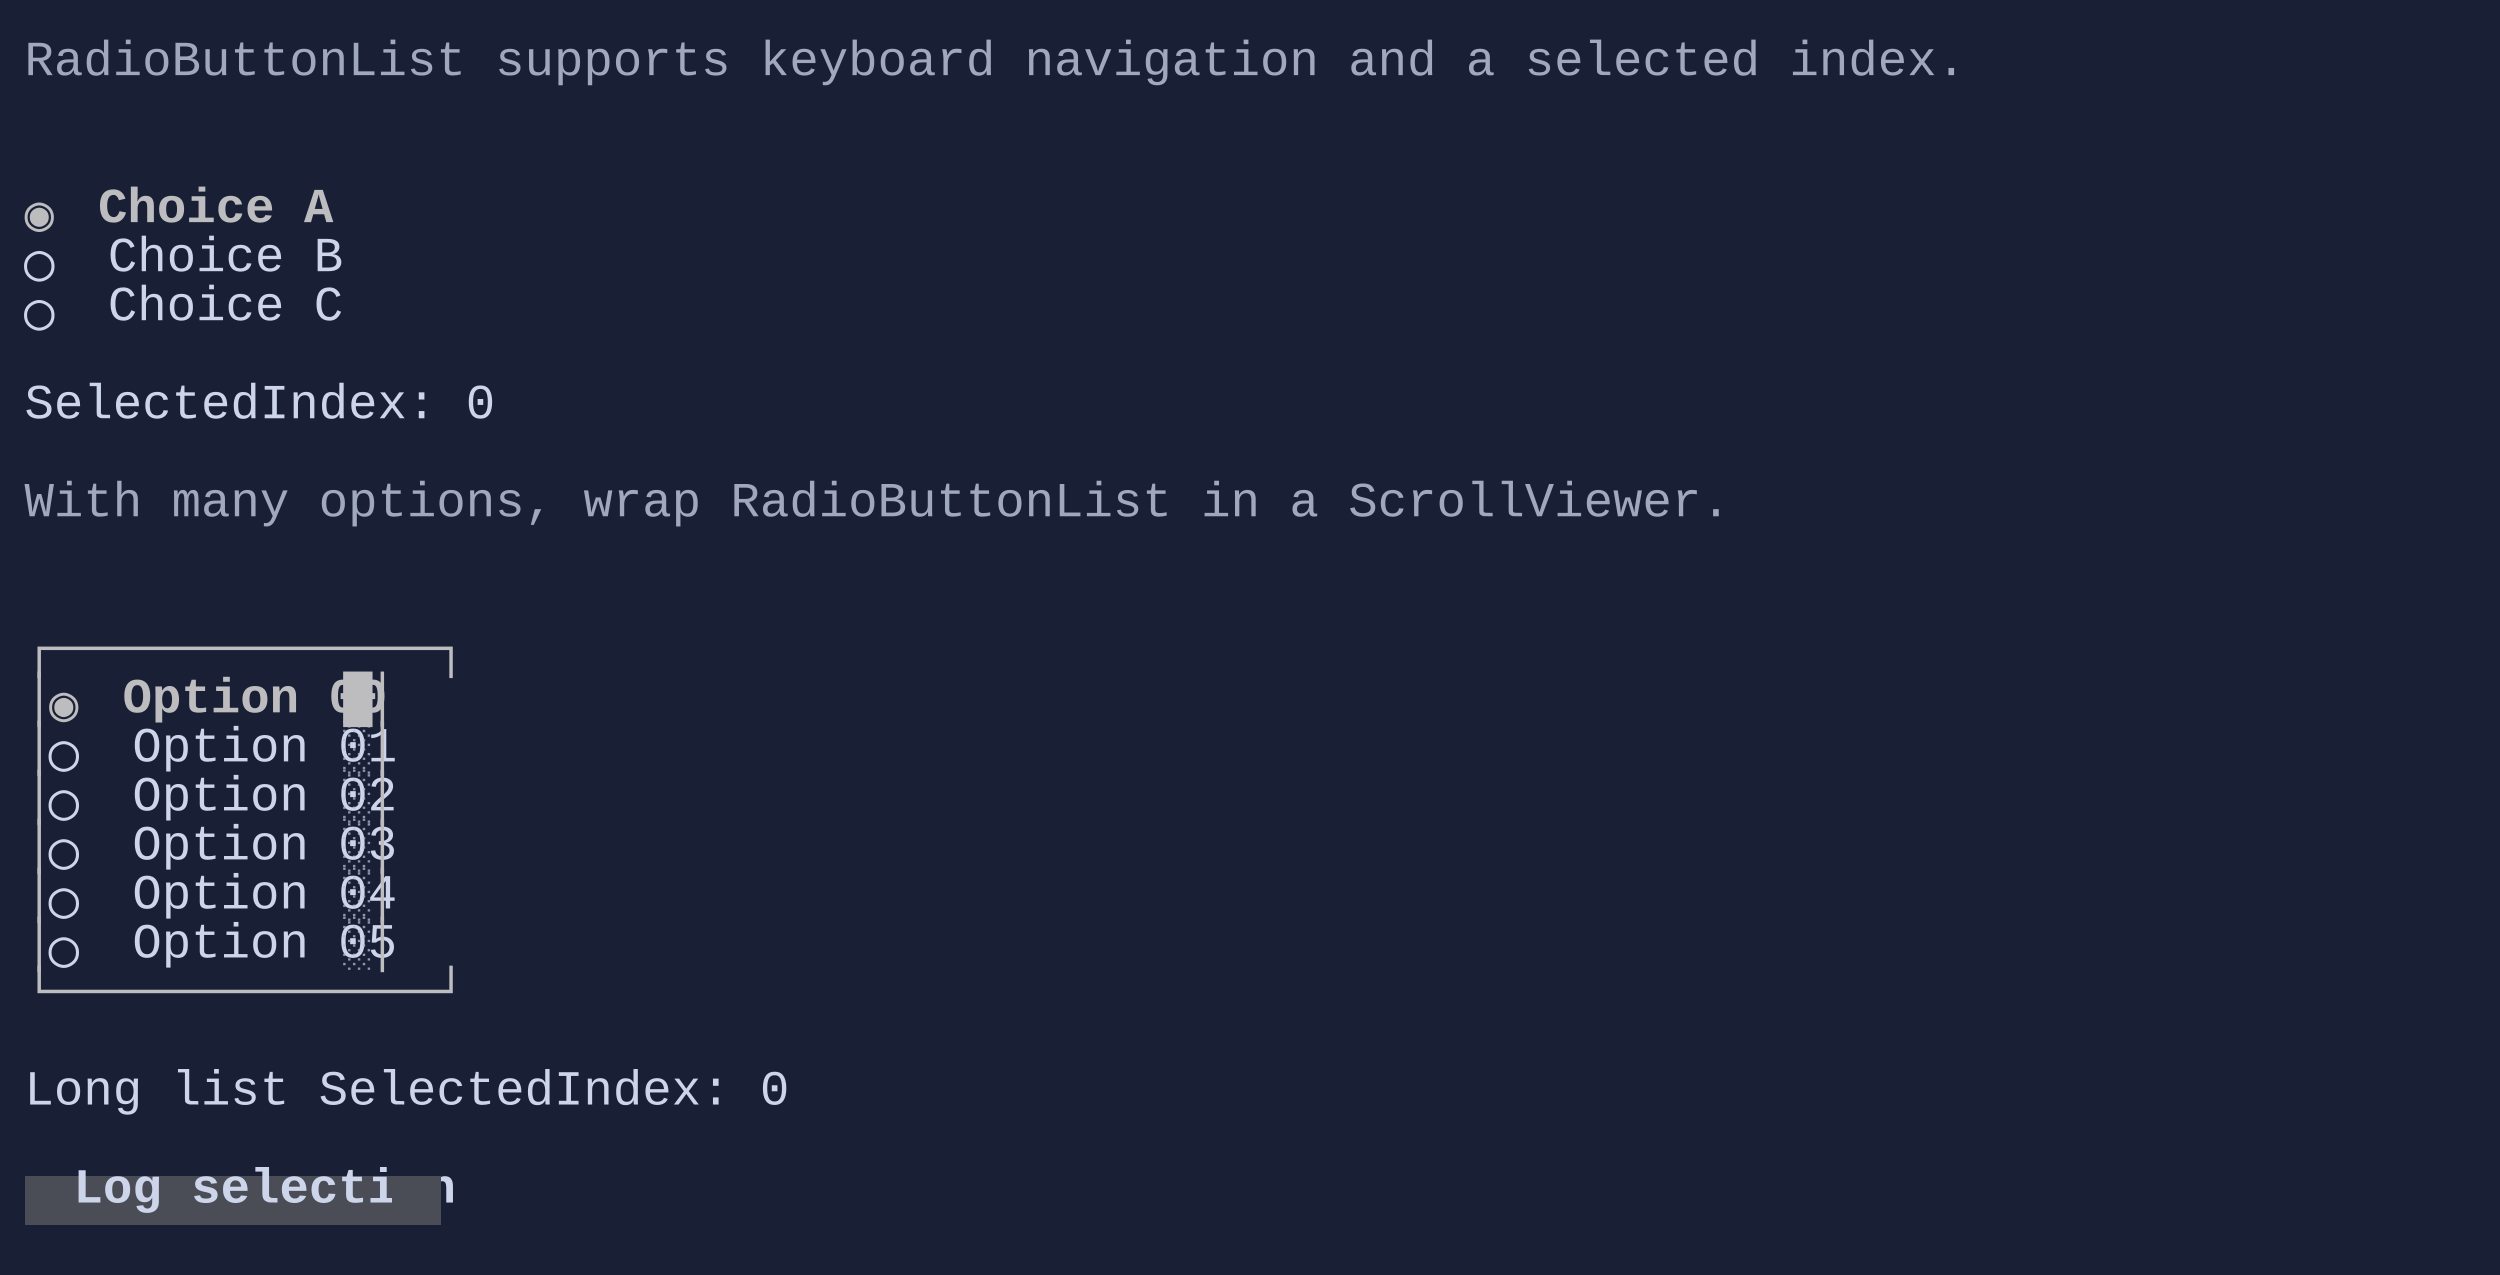
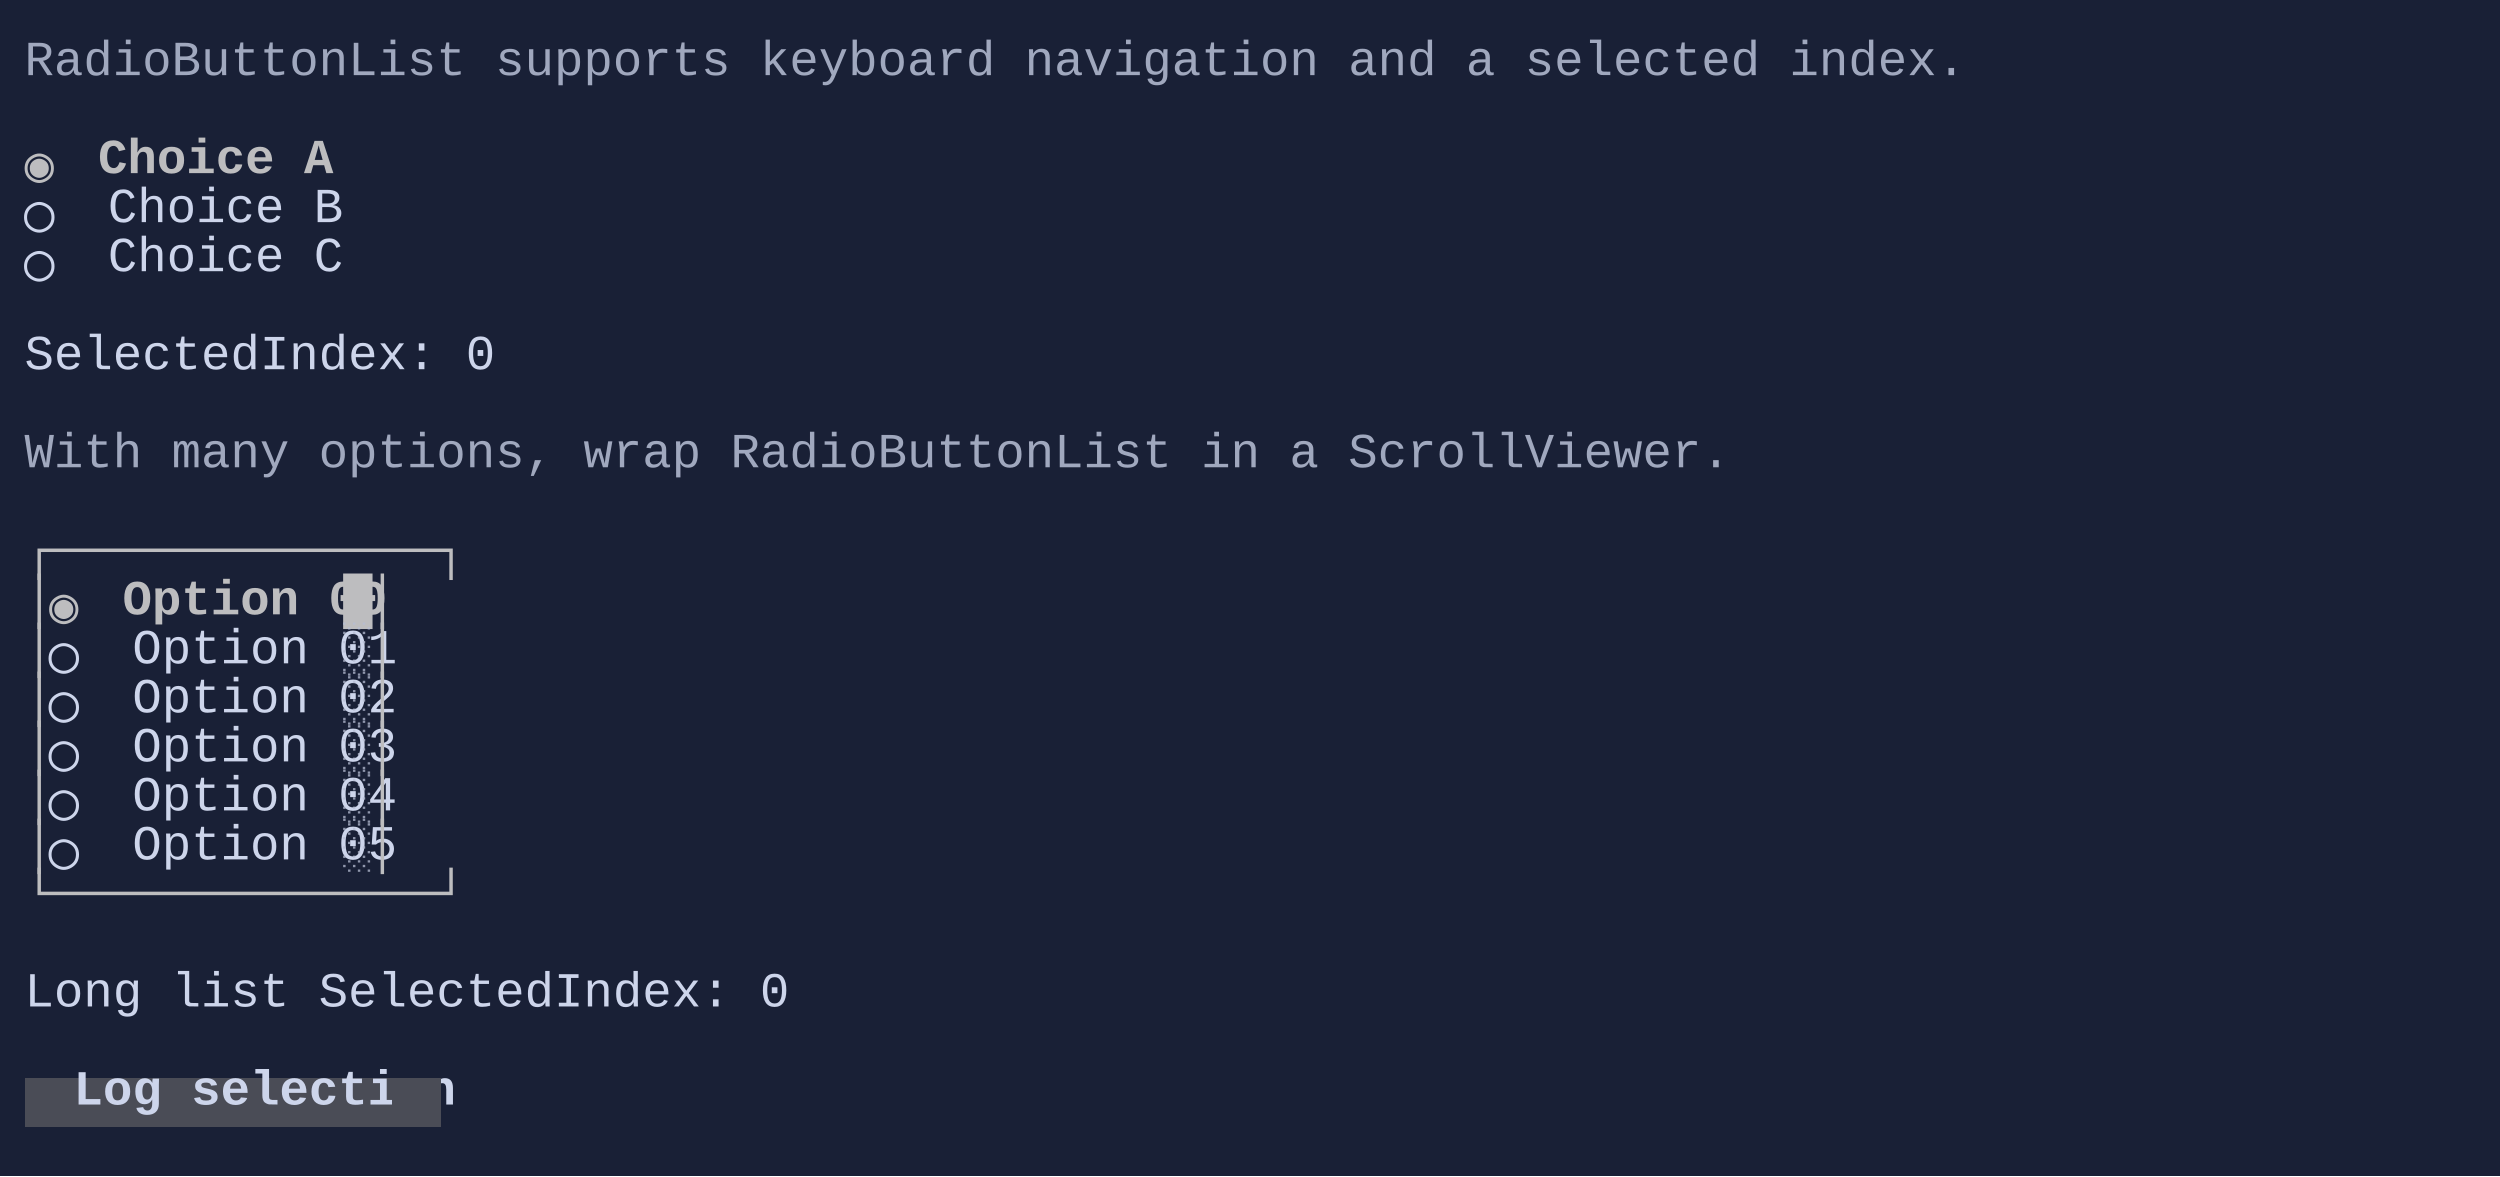
- <svg xmlns="http://www.w3.org/2000/svg" viewBox="0 0 918 468" width="918" height="468" shape-rendering="crispEdges">
+ <svg xmlns="http://www.w3.org/2000/svg" viewBox="0 0 918 432" width="918" height="432" shape-rendering="crispEdges">
  <style>.t{font-family:ui-monospace, SFMono-Regular, Menlo, Monaco, Consolas, "Liberation Mono", "Courier New", monospace;font-size:18px;dominant-baseline:text-before-edge;white-space:pre;font-variant-ligatures:none;font-kerning:none;font-feature-settings:"liga" 0,"calt" 0;letter-spacing:0}</style>
-   <rect x="0" y="0" width="918" height="468" fill="rgb(25,32,54)" />
+   <rect x="0" y="0" width="918" height="432" fill="rgb(25,32,54)" />
  <text class="t" x="9" y="18" fill="rgb(205,213,235)" textLength="594" lengthAdjust="spacing" opacity="0.75" xml:space="preserve">RadioButtonList supports keyboard navigation and a selected index.</text>
-   <text class="t" x="9" y="72" fill="rgb(189,189,191)" textLength="27" lengthAdjust="spacing" font-weight="700" xml:space="preserve">◉  </text>
-   <text class="t" x="36" y="72" fill="rgb(189,189,191)" textLength="72" lengthAdjust="spacing" font-weight="700" xml:space="preserve">Choice A</text>
+   <text class="t" x="9" y="54" fill="rgb(189,189,191)" textLength="27" lengthAdjust="spacing" font-weight="700" xml:space="preserve">◉  </text>
+   <text class="t" x="36" y="54" fill="rgb(189,189,191)" textLength="72" lengthAdjust="spacing" font-weight="700" xml:space="preserve">Choice A</text>
+   <text class="t" x="9" y="72" fill="rgb(205,213,235)" textLength="9" lengthAdjust="spacing" font-weight="700" xml:space="preserve">◯</text>
+   <text class="t" x="18" y="72" fill="rgb(205,213,235)" textLength="891" lengthAdjust="spacing" xml:space="preserve">  Choice B                                                                                         </text>
  <text class="t" x="9" y="90" fill="rgb(205,213,235)" textLength="9" lengthAdjust="spacing" font-weight="700" xml:space="preserve">◯</text>
-   <text class="t" x="18" y="90" fill="rgb(205,213,235)" textLength="891" lengthAdjust="spacing" xml:space="preserve">  Choice B                                                                                         </text>
-   <text class="t" x="9" y="108" fill="rgb(205,213,235)" textLength="9" lengthAdjust="spacing" font-weight="700" xml:space="preserve">◯</text>
-   <text class="t" x="18" y="108" fill="rgb(205,213,235)" textLength="891" lengthAdjust="spacing" xml:space="preserve">  Choice C                                                                                         </text>
-   <text class="t" x="9" y="144" fill="rgb(205,213,235)" textLength="900" lengthAdjust="spacing" xml:space="preserve">SelectedIndex: 0                                                                                    </text>
-   <text class="t" x="9" y="180" fill="rgb(205,213,235)" textLength="522" lengthAdjust="spacing" opacity="0.75" xml:space="preserve">With many options, wrap RadioButtonList in a ScrollViewer.</text>
-   <text class="t" x="9" y="234" fill="rgb(189,189,191)" textLength="135" lengthAdjust="spacing" xml:space="preserve">┌─────────────┐</text>
+   <text class="t" x="18" y="90" fill="rgb(205,213,235)" textLength="891" lengthAdjust="spacing" xml:space="preserve">  Choice C                                                                                         </text>
+   <text class="t" x="9" y="126" fill="rgb(205,213,235)" textLength="900" lengthAdjust="spacing" xml:space="preserve">SelectedIndex: 0                                                                                    </text>
+   <text class="t" x="9" y="162" fill="rgb(205,213,235)" textLength="522" lengthAdjust="spacing" opacity="0.75" xml:space="preserve">With many options, wrap RadioButtonList in a ScrollViewer.</text>
+   <text class="t" x="9" y="198" fill="rgb(189,189,191)" textLength="135" lengthAdjust="spacing" xml:space="preserve">┌─────────────┐</text>
+   <text class="t" x="9" y="216" fill="rgb(189,189,191)" textLength="9" lengthAdjust="spacing" xml:space="preserve">│</text>
+   <text class="t" x="18" y="216" fill="rgb(189,189,191)" textLength="27" lengthAdjust="spacing" font-weight="700" xml:space="preserve">◉  </text>
+   <text class="t" x="45" y="216" fill="rgb(189,189,191)" textLength="81" lengthAdjust="spacing" font-weight="700" xml:space="preserve">Option 00</text>
+   <text class="t" x="126" y="216" fill="rgb(189,189,191)" textLength="9" lengthAdjust="spacing" font-weight="700" xml:space="preserve">█</text>
+   <text class="t" x="135" y="216" fill="rgb(189,189,191)" textLength="9" lengthAdjust="spacing" xml:space="preserve">│</text>
+   <text class="t" x="9" y="234" fill="rgb(189,189,191)" textLength="9" lengthAdjust="spacing" xml:space="preserve">│</text>
+   <text class="t" x="18" y="234" fill="rgb(205,213,235)" textLength="9" lengthAdjust="spacing" font-weight="700" xml:space="preserve">◯</text>
+   <text class="t" x="27" y="234" fill="rgb(205,213,235)" textLength="99" lengthAdjust="spacing" xml:space="preserve">  Option 01</text>
+   <text class="t" x="126" y="234" fill="rgb(183,190,211)" textLength="9" lengthAdjust="spacing" opacity="0.75" xml:space="preserve">░</text>
+   <text class="t" x="135" y="234" fill="rgb(189,189,191)" textLength="9" lengthAdjust="spacing" xml:space="preserve">│</text>
  <text class="t" x="9" y="252" fill="rgb(189,189,191)" textLength="9" lengthAdjust="spacing" xml:space="preserve">│</text>
-   <text class="t" x="18" y="252" fill="rgb(189,189,191)" textLength="27" lengthAdjust="spacing" font-weight="700" xml:space="preserve">◉  </text>
-   <text class="t" x="45" y="252" fill="rgb(189,189,191)" textLength="81" lengthAdjust="spacing" font-weight="700" xml:space="preserve">Option 00</text>
-   <text class="t" x="126" y="252" fill="rgb(189,189,191)" textLength="9" lengthAdjust="spacing" font-weight="700" xml:space="preserve">█</text>
+   <text class="t" x="18" y="252" fill="rgb(205,213,235)" textLength="9" lengthAdjust="spacing" font-weight="700" xml:space="preserve">◯</text>
+   <text class="t" x="27" y="252" fill="rgb(205,213,235)" textLength="99" lengthAdjust="spacing" xml:space="preserve">  Option 02</text>
+   <text class="t" x="126" y="252" fill="rgb(183,190,211)" textLength="9" lengthAdjust="spacing" opacity="0.75" xml:space="preserve">░</text>
  <text class="t" x="135" y="252" fill="rgb(189,189,191)" textLength="9" lengthAdjust="spacing" xml:space="preserve">│</text>
  <text class="t" x="9" y="270" fill="rgb(189,189,191)" textLength="9" lengthAdjust="spacing" xml:space="preserve">│</text>
  <text class="t" x="18" y="270" fill="rgb(205,213,235)" textLength="9" lengthAdjust="spacing" font-weight="700" xml:space="preserve">◯</text>
-   <text class="t" x="27" y="270" fill="rgb(205,213,235)" textLength="99" lengthAdjust="spacing" xml:space="preserve">  Option 01</text>
+   <text class="t" x="27" y="270" fill="rgb(205,213,235)" textLength="99" lengthAdjust="spacing" xml:space="preserve">  Option 03</text>
  <text class="t" x="126" y="270" fill="rgb(183,190,211)" textLength="9" lengthAdjust="spacing" opacity="0.75" xml:space="preserve">░</text>
  <text class="t" x="135" y="270" fill="rgb(189,189,191)" textLength="9" lengthAdjust="spacing" xml:space="preserve">│</text>
  <text class="t" x="9" y="288" fill="rgb(189,189,191)" textLength="9" lengthAdjust="spacing" xml:space="preserve">│</text>
  <text class="t" x="18" y="288" fill="rgb(205,213,235)" textLength="9" lengthAdjust="spacing" font-weight="700" xml:space="preserve">◯</text>
-   <text class="t" x="27" y="288" fill="rgb(205,213,235)" textLength="99" lengthAdjust="spacing" xml:space="preserve">  Option 02</text>
+   <text class="t" x="27" y="288" fill="rgb(205,213,235)" textLength="99" lengthAdjust="spacing" xml:space="preserve">  Option 04</text>
  <text class="t" x="126" y="288" fill="rgb(183,190,211)" textLength="9" lengthAdjust="spacing" opacity="0.75" xml:space="preserve">░</text>
  <text class="t" x="135" y="288" fill="rgb(189,189,191)" textLength="9" lengthAdjust="spacing" xml:space="preserve">│</text>
  <text class="t" x="9" y="306" fill="rgb(189,189,191)" textLength="9" lengthAdjust="spacing" xml:space="preserve">│</text>
  <text class="t" x="18" y="306" fill="rgb(205,213,235)" textLength="9" lengthAdjust="spacing" font-weight="700" xml:space="preserve">◯</text>
-   <text class="t" x="27" y="306" fill="rgb(205,213,235)" textLength="99" lengthAdjust="spacing" xml:space="preserve">  Option 03</text>
+   <text class="t" x="27" y="306" fill="rgb(205,213,235)" textLength="99" lengthAdjust="spacing" xml:space="preserve">  Option 05</text>
  <text class="t" x="126" y="306" fill="rgb(183,190,211)" textLength="9" lengthAdjust="spacing" opacity="0.75" xml:space="preserve">░</text>
  <text class="t" x="135" y="306" fill="rgb(189,189,191)" textLength="9" lengthAdjust="spacing" xml:space="preserve">│</text>
-   <text class="t" x="9" y="324" fill="rgb(189,189,191)" textLength="9" lengthAdjust="spacing" xml:space="preserve">│</text>
-   <text class="t" x="18" y="324" fill="rgb(205,213,235)" textLength="9" lengthAdjust="spacing" font-weight="700" xml:space="preserve">◯</text>
-   <text class="t" x="27" y="324" fill="rgb(205,213,235)" textLength="99" lengthAdjust="spacing" xml:space="preserve">  Option 04</text>
-   <text class="t" x="126" y="324" fill="rgb(183,190,211)" textLength="9" lengthAdjust="spacing" opacity="0.75" xml:space="preserve">░</text>
-   <text class="t" x="135" y="324" fill="rgb(189,189,191)" textLength="9" lengthAdjust="spacing" xml:space="preserve">│</text>
-   <text class="t" x="9" y="342" fill="rgb(189,189,191)" textLength="9" lengthAdjust="spacing" xml:space="preserve">│</text>
-   <text class="t" x="18" y="342" fill="rgb(205,213,235)" textLength="9" lengthAdjust="spacing" font-weight="700" xml:space="preserve">◯</text>
-   <text class="t" x="27" y="342" fill="rgb(205,213,235)" textLength="99" lengthAdjust="spacing" xml:space="preserve">  Option 05</text>
-   <text class="t" x="126" y="342" fill="rgb(183,190,211)" textLength="9" lengthAdjust="spacing" opacity="0.75" xml:space="preserve">░</text>
-   <text class="t" x="135" y="342" fill="rgb(189,189,191)" textLength="9" lengthAdjust="spacing" xml:space="preserve">│</text>
-   <text class="t" x="9" y="360" fill="rgb(189,189,191)" textLength="135" lengthAdjust="spacing" xml:space="preserve">└─────────────┘</text>
-   <text class="t" x="9" y="396" fill="rgb(205,213,235)" textLength="900" lengthAdjust="spacing" xml:space="preserve">Long list SelectedIndex: 0                                                                          </text>
-   <rect x="9" y="432" width="18" height="18" fill="rgb(74,76,86)" />
-   <rect x="27" y="432" width="117" height="18" fill="rgb(74,76,86)" />
-   <text class="t" x="27" y="432" fill="rgb(205,213,235)" textLength="117" lengthAdjust="spacing" font-weight="700" xml:space="preserve">Log selection</text>
-   <rect x="144" y="432" width="18" height="18" fill="rgb(74,76,86)" />
+   <text class="t" x="9" y="324" fill="rgb(189,189,191)" textLength="135" lengthAdjust="spacing" xml:space="preserve">└─────────────┘</text>
+   <text class="t" x="9" y="360" fill="rgb(205,213,235)" textLength="900" lengthAdjust="spacing" xml:space="preserve">Long list SelectedIndex: 0                                                                          </text>
+   <rect x="9" y="396" width="18" height="18" fill="rgb(74,76,86)" />
+   <rect x="27" y="396" width="117" height="18" fill="rgb(74,76,86)" />
+   <text class="t" x="27" y="396" fill="rgb(205,213,235)" textLength="117" lengthAdjust="spacing" font-weight="700" xml:space="preserve">Log selection</text>
+   <rect x="144" y="396" width="18" height="18" fill="rgb(74,76,86)" />
</svg>
